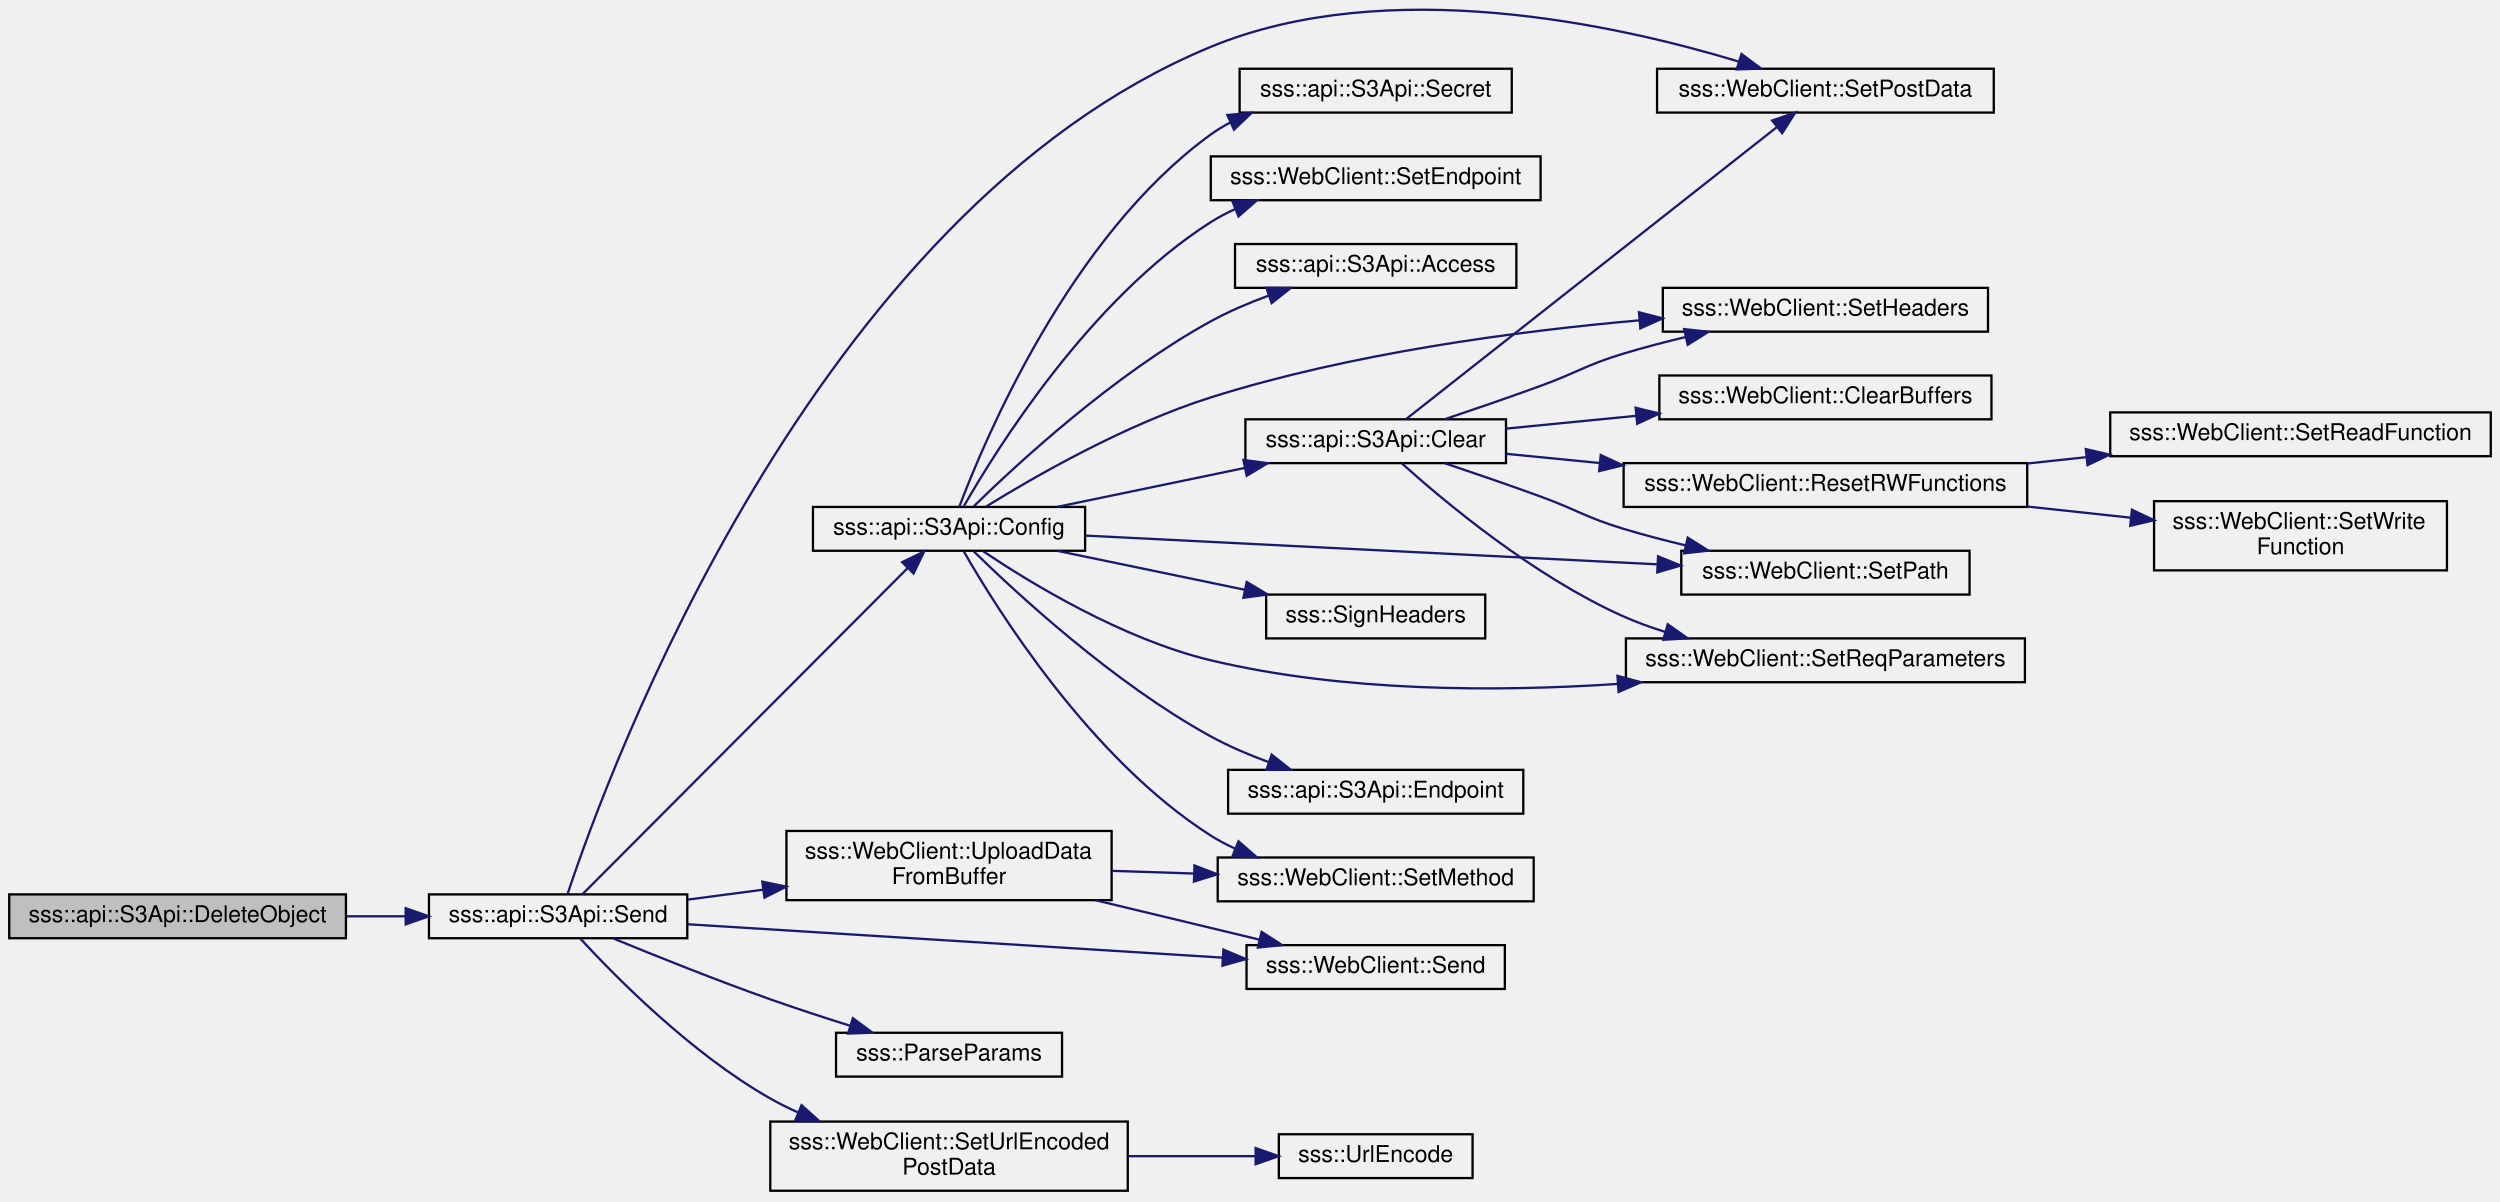
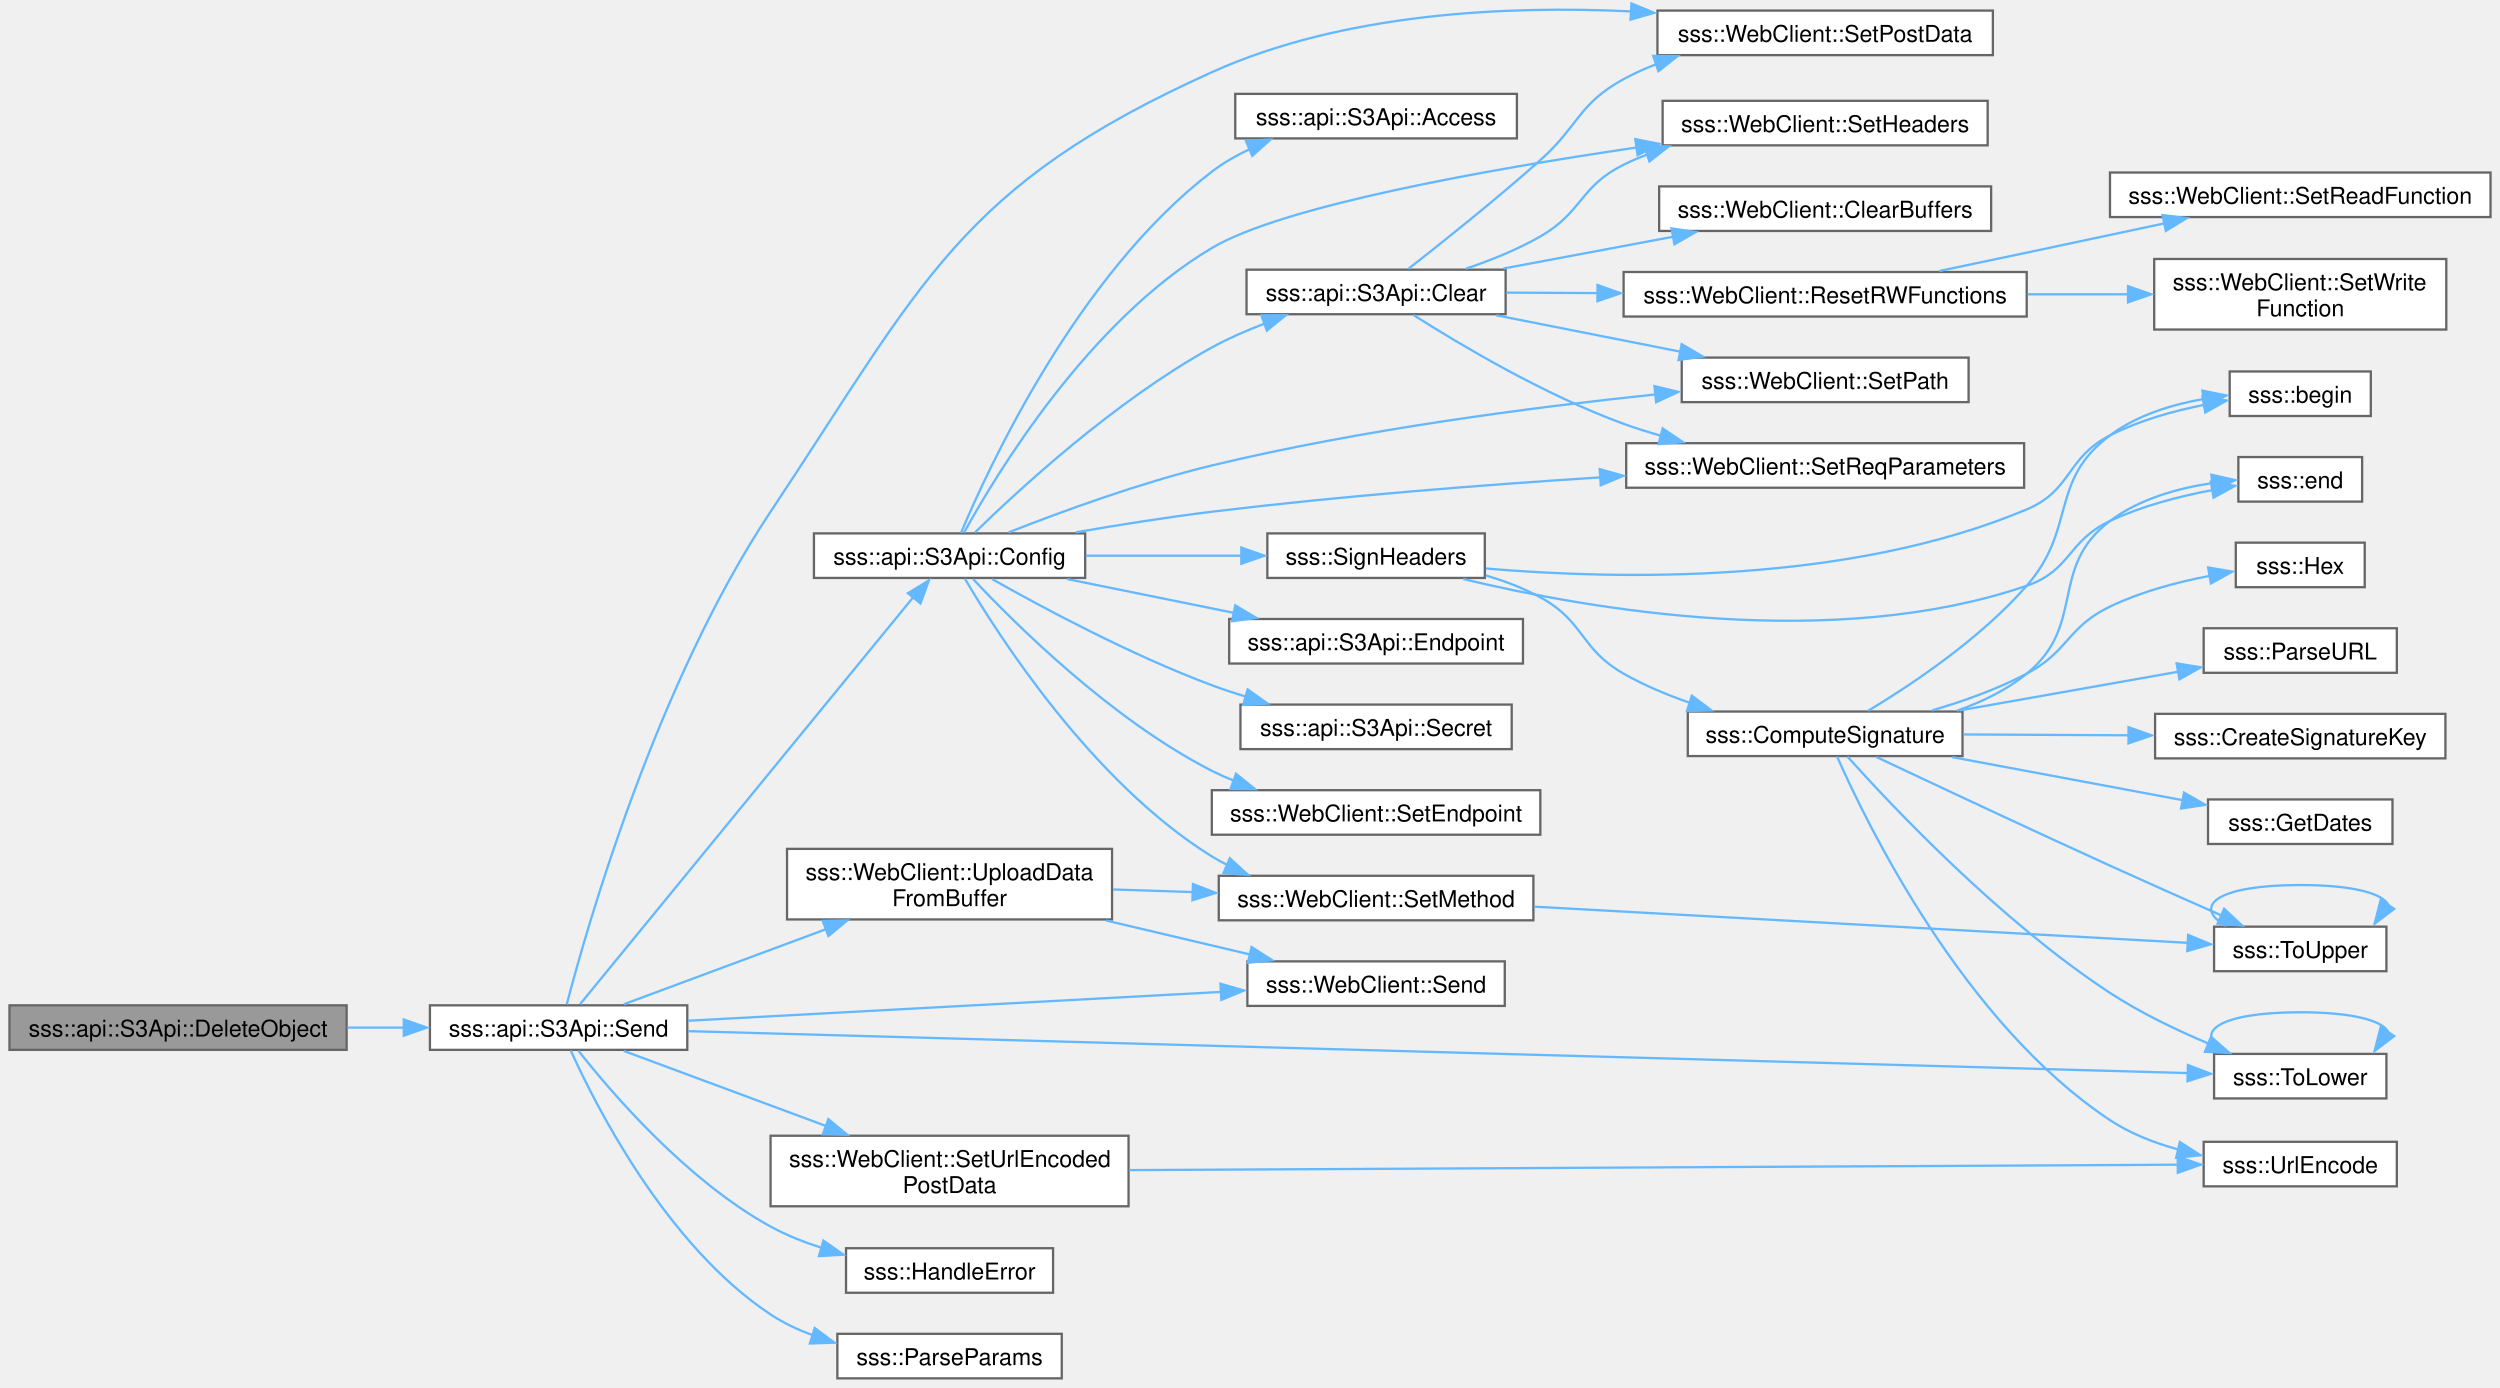
- <svg xmlns="http://www.w3.org/2000/svg" xmlns:xlink="http://www.w3.org/1999/xlink" width="1084pt" height="521pt" viewBox="0.00 0.00 1084.00 520.62">
-   <g id="graph0" class="graph" transform="scale(1 1) rotate(0) translate(4 516.62)">
+ <svg xmlns="http://www.w3.org/2000/svg" xmlns:xlink="http://www.w3.org/1999/xlink" width="1081pt" height="600pt" viewBox="0.00 0.00 1080.50 599.83">
+   <g id="graph0" class="graph" transform="scale(1 1) rotate(0) translate(4 595.83)">
    <g id="node1" class="node">
      <g id="a_node1">
        <a xlink:title="Delete object.">
-           <polygon fill="#bfbfbf" stroke="black" points="0,-110 0,-129 146,-129 146,-110 0,-110" />
-           <text text-anchor="middle" x="73" y="-117" font-family="Helvetica,sans-Serif" font-size="10.00">sss::api::S3Api::DeleteObject</text>
+           <polygon fill="#999999" stroke="#666666" points="145.75,-161.25 0,-161.25 0,-142 145.75,-142 145.75,-161.25" />
+           <text text-anchor="middle" x="72.88" y="-147.75" font-family="Helvetica,sans-Serif" font-size="10.00">sss::api::S3Api::DeleteObject</text>
        </a>
      </g>
    </g>
    <g id="node2" class="node">
      <g id="a_node2">
-         <a xlink:href="classsss_1_1api_1_1S3Api.html#a02b4f0c95255f151beb72f0a6bdf5889" target="_top" xlink:title="Send request.">
-           <polygon fill="none" stroke="black" points="182,-110 182,-129 294,-129 294,-110 182,-110" />
-           <text text-anchor="middle" x="238" y="-117" font-family="Helvetica,sans-Serif" font-size="10.00">sss::api::S3Api::Send</text>
+         <a xlink:href="classsss_1_1api_1_1S3Api.html#ad09581bf28c4bbbcbb71b329959ec1ae" target="_top" xlink:title="Send request.">
+           <polygon fill="white" stroke="#666666" points="293,-161.25 181.75,-161.25 181.75,-142 293,-142 293,-161.25" />
+           <text text-anchor="middle" x="237.38" y="-147.75" font-family="Helvetica,sans-Serif" font-size="10.00">sss::api::S3Api::Send</text>
        </a>
      </g>
    </g>
    <g id="edge1" class="edge">
-       <path fill="none" stroke="midnightblue" d="M146.44,-119.5C154.91,-119.5 163.5,-119.5 171.86,-119.5" />
-       <polygon fill="midnightblue" stroke="midnightblue" points="171.9,-123 181.9,-119.5 171.9,-116 171.9,-123" />
+       <path fill="none" stroke="#63b8ff" d="M146.1,-151.62C154.25,-151.62 162.54,-151.62 170.61,-151.62" />
+       <polygon fill="#63b8ff" stroke="#63b8ff" points="170.45,-155.13 180.45,-151.62 170.45,-148.13 170.45,-155.13" />
    </g>
    <g id="node3" class="node">
      <g id="a_node3">
        <a xlink:href="classsss_1_1api_1_1S3Api.html#a840772746fbb0a79c161037da7b24a31" target="_top" xlink:title="Configure instance.">
-           <polygon fill="none" stroke="black" points="348.5,-278 348.5,-297 466.5,-297 466.5,-278 348.5,-278" />
-           <text text-anchor="middle" x="407.5" y="-285" font-family="Helvetica,sans-Serif" font-size="10.00">sss::api::S3Api::Config</text>
+           <polygon fill="white" stroke="#666666" points="465,-365.25 347.75,-365.25 347.75,-346 465,-346 465,-365.25" />
+           <text text-anchor="middle" x="406.38" y="-351.75" font-family="Helvetica,sans-Serif" font-size="10.00">sss::api::S3Api::Config</text>
        </a>
      </g>
    </g>
    <g id="edge2" class="edge">
-       <path fill="none" stroke="midnightblue" d="M248.49,-129.01C275.77,-156.38 354.7,-235.55 389.58,-270.53" />
-       <polygon fill="midnightblue" stroke="midnightblue" points="387.16,-273.06 396.7,-277.67 392.12,-268.12 387.16,-273.06" />
+       <path fill="none" stroke="#63b8ff" d="M246.66,-161.74C273.21,-194.18 356.48,-295.9 390.59,-337.56" />
+       <polygon fill="#63b8ff" stroke="#63b8ff" points="388.39,-339.41 397.44,-344.93 393.81,-334.97 388.39,-339.41" />
    </g>
    <g id="node12" class="node">
      <g id="a_node12">
        <a xlink:href="classsss_1_1WebClient.html#a51ce0ecf6487b6a43072643fe4f4cb4e" target="_top" xlink:title=" ">
-           <polygon fill="none" stroke="black" points="714.5,-468 714.5,-487 860.5,-487 860.5,-468 714.5,-468" />
-           <text text-anchor="middle" x="787.5" y="-475" font-family="Helvetica,sans-Serif" font-size="10.00">sss::WebClient::SetPostData</text>
-         </a>
-       </g>
-     </g>
-     <g id="edge23" class="edge">
-       <path fill="none" stroke="midnightblue" d="M242.09,-129.15C259.24,-180.84 348.36,-425.25 521,-496.5 597.65,-528.13 697.29,-506.09 750.03,-490.07" />
-       <polygon fill="midnightblue" stroke="midnightblue" points="751.13,-493.39 759.62,-487.06 749.03,-486.71 751.13,-493.39" />
-     </g>
-     <g id="node19" class="node">
-       <g id="a_node19">
+           <polygon fill="white" stroke="#666666" points="857.38,-591.25 712.38,-591.25 712.38,-572 857.38,-572 857.38,-591.25" />
+           <text text-anchor="middle" x="784.88" y="-577.75" font-family="Helvetica,sans-Serif" font-size="10.00">sss::WebClient::SetPostData</text>
+         </a>
+       </g>
+     </g>
+     <g id="edge39" class="edge">
+       <path fill="none" stroke="#63b8ff" d="M240.89,-161.65C249.43,-194.36 279.49,-300.15 329,-374.62 395.24,-474.27 410.68,-515.41 519.75,-564.62 576.47,-590.22 647.09,-593.49 701.03,-590.9" />
+       <polygon fill="#63b8ff" stroke="#63b8ff" points="701.15,-594.34 710.94,-590.28 700.75,-587.35 701.15,-594.34" />
+     </g>
+     <g id="node27" class="node">
+       <g id="a_node27">
+         <a xlink:href="lib_2include_2utility_8h.html#ab314781bb3f053ef5325b50f3a1b74f8" target="_top" xlink:title=" ">
+           <polygon fill="white" stroke="#666666" points="1027.5,-140.25 953,-140.25 953,-121 1027.5,-121 1027.5,-140.25" />
+           <text text-anchor="middle" x="990.25" y="-126.75" font-family="Helvetica,sans-Serif" font-size="10.00">sss::ToLower</text>
+         </a>
+       </g>
+     </g>
+     <g id="edge42" class="edge">
+       <path fill="none" stroke="#63b8ff" d="M293.28,-150.09C434.54,-146.14 808.73,-135.67 941.61,-131.96" />
+       <polygon fill="#63b8ff" stroke="#63b8ff" points="941.7,-135.43 951.6,-131.65 941.51,-128.43 941.7,-135.43" />
+     </g>
+     <g id="node29" class="node">
+       <g id="a_node29">
+         <a xlink:href="group__ErrorHandling.html#ga781648957bfce0bbc86cbdbff94e28a6" target="_top" xlink:title=" ">
+           <polygon fill="white" stroke="#666666" points="451.12,-56.25 361.62,-56.25 361.62,-37 451.12,-37 451.12,-56.25" />
+           <text text-anchor="middle" x="406.38" y="-42.75" font-family="Helvetica,sans-Serif" font-size="10.00">sss::HandleError</text>
+         </a>
+       </g>
+     </g>
+     <g id="edge36" class="edge">
+       <path fill="none" stroke="#63b8ff" d="M245.91,-141.66C260.11,-123.61 292.67,-85.54 329,-65.62 335.84,-61.88 343.42,-58.86 351.08,-56.42" />
+       <polygon fill="#63b8ff" stroke="#63b8ff" points="351.84,-59.56 360.5,-53.46 349.93,-52.83 351.84,-59.56" />
+     </g>
+     <g id="node30" class="node">
+       <g id="a_node30">
        <a xlink:href="group__Internal.html#ga2b8b08c2a4994a87377d83ccfa9a6a53" target="_top" xlink:title=" ">
-           <polygon fill="none" stroke="black" points="358.5,-50 358.5,-69 456.5,-69 456.5,-50 358.5,-50" />
-           <text text-anchor="middle" x="407.5" y="-57" font-family="Helvetica,sans-Serif" font-size="10.00">sss::ParseParams</text>
-         </a>
-       </g>
-     </g>
-     <g id="edge21" class="edge">
-       <path fill="none" stroke="midnightblue" d="M262.01,-109.86C280.31,-102.33 306.62,-91.78 330,-83.5 341.16,-79.55 353.36,-75.57 364.66,-72.02" />
-       <polygon fill="midnightblue" stroke="midnightblue" points="365.8,-75.33 374.32,-69.03 363.73,-68.65 365.8,-75.33" />
-     </g>
-     <g id="node20" class="node">
-       <g id="a_node20">
+           <polygon fill="white" stroke="#666666" points="454.88,-19.25 357.88,-19.25 357.88,0 454.88,0 454.88,-19.25" />
+           <text text-anchor="middle" x="406.38" y="-5.75" font-family="Helvetica,sans-Serif" font-size="10.00">sss::ParseParams</text>
+         </a>
+       </g>
+     </g>
+     <g id="edge37" class="edge">
+       <path fill="none" stroke="#63b8ff" d="M242.62,-141.73C253.34,-117.98 283.89,-57.54 329,-27.62 334.59,-23.92 340.85,-20.97 347.32,-18.63" />
+       <polygon fill="#63b8ff" stroke="#63b8ff" points="348.09,-21.75 356.59,-15.43 346.01,-15.06 348.09,-21.75" />
+     </g>
+     <g id="node31" class="node">
+       <g id="a_node31">
        <a xlink:href="classsss_1_1WebClient.html#aa1d7484f0e09242ce53b24f9648ce50e" target="_top" xlink:title=" ">
-           <polygon fill="none" stroke="black" points="536.5,-88 536.5,-107 648.5,-107 648.5,-88 536.5,-88" />
-           <text text-anchor="middle" x="592.5" y="-95" font-family="Helvetica,sans-Serif" font-size="10.00">sss::WebClient::Send</text>
-         </a>
-       </g>
-     </g>
-     <g id="edge22" class="edge">
-       <path fill="none" stroke="midnightblue" d="M294.08,-116.06C356.88,-112.14 459.48,-105.74 526.24,-101.57" />
-       <polygon fill="midnightblue" stroke="midnightblue" points="526.47,-105.07 536.23,-100.95 526.03,-98.08 526.47,-105.07" />
-     </g>
-     <g id="node21" class="node">
-       <g id="a_node21">
+           <polygon fill="white" stroke="#666666" points="646.38,-180.25 535.12,-180.25 535.12,-161 646.38,-161 646.38,-180.25" />
+           <text text-anchor="middle" x="590.75" y="-166.75" font-family="Helvetica,sans-Serif" font-size="10.00">sss::WebClient::Send</text>
+         </a>
+       </g>
+     </g>
+     <g id="edge38" class="edge">
+       <path fill="none" stroke="#63b8ff" d="M293.28,-154.59C355.62,-157.97 457.31,-163.46 523.88,-167.06" />
+       <polygon fill="#63b8ff" stroke="#63b8ff" points="523.48,-170.6 533.65,-167.65 523.86,-163.61 523.48,-170.6" />
+     </g>
+     <g id="node32" class="node">
+       <g id="a_node32">
        <a xlink:href="classsss_1_1WebClient.html#a7dfd984b33a29686fb0355b65b620e99" target="_top" xlink:title=" ">
-           <polygon fill="none" stroke="black" points="330,-0.5 330,-30.5 485,-30.5 485,-0.5 330,-0.5" />
-           <text text-anchor="start" x="338" y="-18.5" font-family="Helvetica,sans-Serif" font-size="10.00">sss::WebClient::SetUrlEncoded</text>
-           <text text-anchor="middle" x="407.5" y="-7.5" font-family="Helvetica,sans-Serif" font-size="10.00">PostData</text>
-         </a>
-       </g>
-     </g>
-     <g id="edge24" class="edge">
-       <path fill="none" stroke="midnightblue" d="M247.61,-109.84C262.74,-93.4 295.78,-59.89 330,-40.5 333.87,-38.31 337.95,-36.28 342.14,-34.4" />
-       <polygon fill="midnightblue" stroke="midnightblue" points="343.56,-37.6 351.44,-30.53 340.87,-31.14 343.56,-37.6" />
-     </g>
-     <g id="node23" class="node">
-       <g id="a_node23">
+           <polygon fill="white" stroke="#666666" points="483.75,-104.88 329,-104.88 329,-74.38 483.75,-74.38 483.75,-104.88" />
+           <text text-anchor="start" x="337" y="-91.38" font-family="Helvetica,sans-Serif" font-size="10.00">sss::WebClient::SetUrlEncoded</text>
+           <text text-anchor="middle" x="406.38" y="-80.12" font-family="Helvetica,sans-Serif" font-size="10.00">PostData</text>
+         </a>
+       </g>
+     </g>
+     <g id="edge40" class="edge">
+       <path fill="none" stroke="#63b8ff" d="M265.58,-141.53C289.22,-132.75 324.14,-119.78 353.17,-109.01" />
+       <polygon fill="#63b8ff" stroke="#63b8ff" points="354,-112.06 362.16,-105.3 351.57,-105.5 354,-112.06" />
+     </g>
+     <g id="node33" class="node">
+       <g id="a_node33">
        <a xlink:href="classsss_1_1WebClient.html#ae7b1f77bd4ae44585f2d49ea493bdcc5" target="_top" xlink:title="Upload data from memory buffer.">
-           <polygon fill="none" stroke="black" points="337,-126.5 337,-156.5 478,-156.5 478,-126.5 337,-126.5" />
-           <text text-anchor="start" x="345" y="-144.5" font-family="Helvetica,sans-Serif" font-size="10.00">sss::WebClient::UploadData</text>
-           <text text-anchor="middle" x="407.5" y="-133.5" font-family="Helvetica,sans-Serif" font-size="10.00">FromBuffer</text>
-         </a>
-       </g>
-     </g>
-     <g id="edge26" class="edge">
-       <path fill="none" stroke="midnightblue" d="M294.31,-126.76C304.74,-128.13 315.84,-129.59 326.85,-131.04" />
-       <polygon fill="midnightblue" stroke="midnightblue" points="326.54,-134.53 336.91,-132.36 327.45,-127.59 326.54,-134.53" />
+           <polygon fill="white" stroke="#666666" points="476.62,-228.88 336.12,-228.88 336.12,-198.38 476.62,-198.38 476.62,-228.88" />
+           <text text-anchor="start" x="344.12" y="-215.38" font-family="Helvetica,sans-Serif" font-size="10.00">sss::WebClient::UploadData</text>
+           <text text-anchor="middle" x="406.38" y="-204.12" font-family="Helvetica,sans-Serif" font-size="10.00">FromBuffer</text>
+         </a>
+       </g>
+     </g>
+     <g id="edge43" class="edge">
+       <path fill="none" stroke="#63b8ff" d="M265.58,-161.72C289.22,-170.5 324.14,-183.47 353.17,-194.24" />
+       <polygon fill="#63b8ff" stroke="#63b8ff" points="351.57,-197.75 362.16,-197.95 354,-191.19 351.57,-197.75" />
    </g>
    <g id="node4" class="node">
      <g id="a_node4">
-         <a xlink:href="classsss_1_1api_1_1S3Api.html#a1a4e05ac14390c7f42feef2c26e22031" target="_top" xlink:title=" ">
-           <polygon fill="none" stroke="black" points="531.5,-392 531.5,-411 653.5,-411 653.5,-392 531.5,-392" />
-           <text text-anchor="middle" x="592.5" y="-399" font-family="Helvetica,sans-Serif" font-size="10.00">sss::api::S3Api::Access</text>
+         <a xlink:href="classsss_1_1api_1_1S3Api.html#aea9741d60e74775ccd4de1c2c58f64fa" target="_top" xlink:title=" ">
+           <polygon fill="white" stroke="#666666" points="651.62,-555.25 529.88,-555.25 529.88,-536 651.62,-536 651.62,-555.25" />
+           <text text-anchor="middle" x="590.75" y="-541.75" font-family="Helvetica,sans-Serif" font-size="10.00">sss::api::S3Api::Access</text>
        </a>
      </g>
    </g>
    <g id="edge3" class="edge">
-       <path fill="none" stroke="midnightblue" d="M418.18,-297.23C436.66,-315.33 478.89,-354.42 521,-377.5 528.83,-381.79 537.56,-385.51 546.14,-388.66" />
-       <polygon fill="midnightblue" stroke="midnightblue" points="545.11,-392.01 555.7,-391.97 547.39,-385.39 545.11,-392.01" />
+       <path fill="none" stroke="#63b8ff" d="M411.33,-365.48C423.27,-393.96 461.7,-477.22 519.75,-521.62 524.72,-525.43 530.33,-528.65 536.16,-531.38" />
+       <polygon fill="#63b8ff" stroke="#63b8ff" points="534.52,-534.9 545.1,-535.51 537.21,-528.44 534.52,-534.9" />
    </g>
    <g id="node5" class="node">
      <g id="a_node5">
        <a xlink:href="classsss_1_1api_1_1S3Api.html#a3718745d3b940462ae9f3b78f773b3a6" target="_top" xlink:title="Clear data and reset read and write functions.">
-           <polygon fill="none" stroke="black" points="536,-316 536,-335 649,-335 649,-316 536,-316" />
-           <text text-anchor="middle" x="592.5" y="-323" font-family="Helvetica,sans-Serif" font-size="10.00">sss::api::S3Api::Clear</text>
+           <polygon fill="white" stroke="#666666" points="646.75,-479.25 534.75,-479.25 534.75,-460 646.75,-460 646.75,-479.25" />
+           <text text-anchor="middle" x="590.75" y="-465.75" font-family="Helvetica,sans-Serif" font-size="10.00">sss::api::S3Api::Clear</text>
        </a>
      </g>
    </g>
    <g id="edge4" class="edge">
-       <path fill="none" stroke="midnightblue" d="M454.68,-297.09C479.26,-302.19 509.69,-308.51 535.6,-313.89" />
-       <polygon fill="midnightblue" stroke="midnightblue" points="535.15,-317.37 545.65,-315.98 536.57,-310.52 535.15,-317.37" />
+       <path fill="none" stroke="#63b8ff" d="M417.34,-365.64C435.95,-383.84 477.92,-422.62 519.75,-445.62 526.87,-449.54 534.75,-452.99 542.58,-455.96" />
+       <polygon fill="#63b8ff" stroke="#63b8ff" points="541.17,-459.53 551.76,-459.59 543.52,-452.94 541.17,-459.53" />
    </g>
    <g id="node10" class="node">
      <g id="a_node10">
        <a xlink:href="classsss_1_1WebClient.html#a75890c14fbe4a4bbac61718a4f3c064d" target="_top" xlink:title=" ">
-           <polygon fill="none" stroke="black" points="717,-373 717,-392 858,-392 858,-373 717,-373" />
-           <text text-anchor="middle" x="787.5" y="-380" font-family="Helvetica,sans-Serif" font-size="10.00">sss::WebClient::SetHeaders</text>
+           <polygon fill="white" stroke="#666666" points="855.12,-552.25 714.62,-552.25 714.62,-533 855.12,-533 855.12,-552.25" />
+           <text text-anchor="middle" x="784.88" y="-538.75" font-family="Helvetica,sans-Serif" font-size="10.00">sss::WebClient::SetHeaders</text>
        </a>
      </g>
    </g>
    <g id="edge16" class="edge">
-       <path fill="none" stroke="midnightblue" d="M423.47,-297.1C444.41,-310.06 484.04,-332.84 521,-344.5 581.7,-363.65 653.27,-373.18 706.8,-377.91" />
-       <polygon fill="midnightblue" stroke="midnightblue" points="706.66,-381.41 716.92,-378.76 707.25,-374.43 706.66,-381.41" />
+       <path fill="none" stroke="#63b8ff" d="M412.63,-365.59C426.45,-390.74 466.45,-457.01 519.75,-488.62 550.3,-506.75 637.49,-522.37 703.41,-532.08" />
+       <polygon fill="#63b8ff" stroke="#63b8ff" points="702.8,-535.67 713.2,-533.64 703.81,-528.74 702.8,-535.67" />
    </g>
    <g id="node11" class="node">
      <g id="a_node11">
        <a xlink:href="classsss_1_1WebClient.html#a12b5db6b8c667024557ab58059d39994" target="_top" xlink:title=" ">
-           <polygon fill="none" stroke="black" points="725,-259 725,-278 850,-278 850,-259 725,-259" />
-           <text text-anchor="middle" x="787.5" y="-266" font-family="Helvetica,sans-Serif" font-size="10.00">sss::WebClient::SetPath</text>
-         </a>
-       </g>
-     </g>
-     <g id="edge18" class="edge">
-       <path fill="none" stroke="midnightblue" d="M466.73,-284.57C533.35,-281.22 642.48,-275.74 714.41,-272.12" />
-       <polygon fill="midnightblue" stroke="midnightblue" points="714.93,-275.6 724.74,-271.6 714.58,-268.61 714.93,-275.6" />
+           <polygon fill="white" stroke="#666666" points="846.88,-441.25 722.88,-441.25 722.88,-422 846.88,-422 846.88,-441.25" />
+           <text text-anchor="middle" x="784.88" y="-427.75" font-family="Helvetica,sans-Serif" font-size="10.00">sss::WebClient::SetPath</text>
+         </a>
+       </g>
+     </g>
+     <g id="edge20" class="edge">
+       <path fill="none" stroke="#63b8ff" d="M431.95,-365.71C454.45,-374.57 488.83,-387.17 519.75,-394.62 583.76,-410.06 658.15,-419.76 711.65,-425.34" />
+       <polygon fill="#63b8ff" stroke="#63b8ff" points="711.09,-428.9 721.4,-426.44 711.8,-421.94 711.09,-428.9" />
    </g>
    <g id="node13" class="node">
      <g id="a_node13">
        <a xlink:href="classsss_1_1WebClient.html#a9bf978d95b79728f6d60fc2bdb4fe546" target="_top" xlink:title=" ">
-           <polygon fill="none" stroke="black" points="701,-221 701,-240 874,-240 874,-221 701,-221" />
-           <text text-anchor="middle" x="787.5" y="-228" font-family="Helvetica,sans-Serif" font-size="10.00">sss::WebClient::SetReqParameters</text>
-         </a>
-       </g>
-     </g>
-     <g id="edge19" class="edge">
-       <path fill="none" stroke="midnightblue" d="M422.22,-277.83C442.62,-264.12 482.67,-239.66 521,-230.5 578.58,-216.75 645.21,-216.79 697.32,-220.25" />
-       <polygon fill="midnightblue" stroke="midnightblue" points="697.32,-223.76 707.54,-220.99 697.82,-216.78 697.32,-223.76" />
+           <polygon fill="white" stroke="#666666" points="870.88,-404.25 698.88,-404.25 698.88,-385 870.88,-385 870.88,-404.25" />
+           <text text-anchor="middle" x="784.88" y="-390.75" font-family="Helvetica,sans-Serif" font-size="10.00">sss::WebClient::SetReqParameters</text>
+         </a>
+       </g>
+     </g>
+     <g id="edge21" class="edge">
+       <path fill="none" stroke="#63b8ff" d="M460.96,-365.72C479.52,-368.94 500.5,-372.27 519.75,-374.62 575.25,-381.4 637.6,-386.25 687.79,-389.48" />
+       <polygon fill="#63b8ff" stroke="#63b8ff" points="687.43,-393.03 697.63,-390.16 687.87,-386.04 687.43,-393.03" />
    </g>
    <g id="node14" class="node">
      <g id="a_node14">
-         <a xlink:href="classsss_1_1api_1_1S3Api.html#a70f1068d07e1d4c1be164e0cb9328cc0" target="_top" xlink:title=" ">
-           <polygon fill="none" stroke="black" points="528.5,-164 528.5,-183 656.5,-183 656.5,-164 528.5,-164" />
-           <text text-anchor="middle" x="592.5" y="-171" font-family="Helvetica,sans-Serif" font-size="10.00">sss::api::S3Api::Endpoint</text>
+         <a xlink:href="classsss_1_1api_1_1S3Api.html#a25a999d87c121627166fc0a896f536c7" target="_top" xlink:title=" ">
+           <polygon fill="white" stroke="#666666" points="654.25,-328.25 527.25,-328.25 527.25,-309 654.25,-309 654.25,-328.25" />
+           <text text-anchor="middle" x="590.75" y="-314.75" font-family="Helvetica,sans-Serif" font-size="10.00">sss::api::S3Api::Endpoint</text>
        </a>
      </g>
    </g>
    <g id="edge13" class="edge">
-       <path fill="none" stroke="midnightblue" d="M418.18,-277.77C436.66,-259.67 478.89,-220.58 521,-197.5 528.83,-193.21 537.56,-189.49 546.14,-186.34" />
-       <polygon fill="midnightblue" stroke="midnightblue" points="547.39,-189.61 555.7,-183.03 545.11,-182.99 547.39,-189.61" />
+       <path fill="none" stroke="#63b8ff" d="M457.21,-345.51C479.53,-340.99 506.03,-335.61 529.46,-330.86" />
+       <polygon fill="#63b8ff" stroke="#63b8ff" points="529.87,-334.14 538.98,-328.72 528.48,-327.28 529.87,-334.14" />
    </g>
    <g id="node15" class="node">
      <g id="a_node15">
-         <a xlink:href="classsss_1_1api_1_1S3Api.html#acfffe29254323fb41231787a0afb7edc" target="_top" xlink:title=" ">
-           <polygon fill="none" stroke="black" points="533.5,-468 533.5,-487 651.5,-487 651.5,-468 533.5,-468" />
-           <text text-anchor="middle" x="592.5" y="-475" font-family="Helvetica,sans-Serif" font-size="10.00">sss::api::S3Api::Secret</text>
+         <a xlink:href="classsss_1_1api_1_1S3Api.html#a6f518c16679e99f119966b36ac28463f" target="_top" xlink:title=" ">
+           <polygon fill="white" stroke="#666666" points="649.38,-291.25 532.12,-291.25 532.12,-272 649.38,-272 649.38,-291.25" />
+           <text text-anchor="middle" x="590.75" y="-277.75" font-family="Helvetica,sans-Serif" font-size="10.00">sss::api::S3Api::Secret</text>
        </a>
      </g>
    </g>
    <g id="edge14" class="edge">
-       <path fill="none" stroke="midnightblue" d="M411.92,-297.01C422.86,-326.06 459.95,-414.36 521,-458.5 523.67,-460.43 526.53,-462.17 529.5,-463.72" />
-       <polygon fill="midnightblue" stroke="midnightblue" points="528.17,-466.96 538.72,-467.89 531.05,-460.58 528.17,-466.96" />
+       <path fill="none" stroke="#63b8ff" d="M424.76,-345.51C446.42,-333.26 484.83,-312.65 519.75,-299.62 524.5,-297.85 529.49,-296.19 534.53,-294.65" />
+       <polygon fill="#63b8ff" stroke="#63b8ff" points="535.24,-297.8 543.88,-291.67 533.3,-291.08 535.24,-297.8" />
    </g>
    <g id="node16" class="node">
      <g id="a_node16">
        <a xlink:href="classsss_1_1WebClient.html#afc3b7a92568fbb1ea447918920ca266e" target="_top" xlink:title="Set endpoint: &lt;proto&gt;://&lt;server&gt;:&lt;port&gt;">
-           <polygon fill="none" stroke="black" points="521,-430 521,-449 664,-449 664,-430 521,-430" />
-           <text text-anchor="middle" x="592.5" y="-437" font-family="Helvetica,sans-Serif" font-size="10.00">sss::WebClient::SetEndpoint</text>
+           <polygon fill="white" stroke="#666666" points="661.75,-254.25 519.75,-254.25 519.75,-235 661.75,-235 661.75,-254.25" />
+           <text text-anchor="middle" x="590.75" y="-240.75" font-family="Helvetica,sans-Serif" font-size="10.00">sss::WebClient::SetEndpoint</text>
        </a>
      </g>
    </g>
    <g id="edge15" class="edge">
-       <path fill="none" stroke="midnightblue" d="M413.89,-297.27C428.01,-321.97 468.67,-387.25 521,-420.5 524.34,-422.62 527.9,-424.5 531.6,-426.18" />
-       <polygon fill="midnightblue" stroke="midnightblue" points="530.4,-429.47 540.98,-429.93 533,-422.97 530.4,-429.47" />
+       <path fill="none" stroke="#63b8ff" d="M416.53,-345.53C434.45,-326.41 476.21,-284.83 519.75,-262.62 522.82,-261.06 526.05,-259.62 529.35,-258.3" />
+       <polygon fill="#63b8ff" stroke="#63b8ff" points="530.19,-261.36 538.43,-254.69 527.83,-254.77 530.19,-261.36" />
    </g>
    <g id="node17" class="node">
      <g id="a_node17">
        <a xlink:href="classsss_1_1WebClient.html#af6233ffd7b294e1e7e606e838dd44e9e" target="_top" xlink:title=" ">
-           <polygon fill="none" stroke="black" points="524,-126 524,-145 661,-145 661,-126 524,-126" />
-           <text text-anchor="middle" x="592.5" y="-133" font-family="Helvetica,sans-Serif" font-size="10.00">sss::WebClient::SetMethod</text>
+           <polygon fill="white" stroke="#666666" points="658.75,-217.25 522.75,-217.25 522.75,-198 658.75,-198 658.75,-217.25" />
+           <text text-anchor="middle" x="590.75" y="-203.75" font-family="Helvetica,sans-Serif" font-size="10.00">sss::WebClient::SetMethod</text>
        </a>
      </g>
    </g>
    <g id="edge17" class="edge">
-       <path fill="none" stroke="midnightblue" d="M413.89,-277.73C428.01,-253.03 468.67,-187.75 521,-154.5 524.34,-152.38 527.9,-150.5 531.6,-148.82" />
-       <polygon fill="midnightblue" stroke="midnightblue" points="533,-152.03 540.98,-145.07 530.4,-145.53 533,-152.03" />
-     </g>
-     <g id="node18" class="node">
-       <g id="a_node18">
+       <path fill="none" stroke="#63b8ff" d="M413,-345.68C427.38,-321.2 468.02,-257.69 519.75,-225.62 521.91,-224.29 524.17,-223.05 526.49,-221.9" />
+       <polygon fill="#63b8ff" stroke="#63b8ff" points="527.53,-224.83 535.35,-217.68 524.78,-218.4 527.53,-224.83" />
+     </g>
+     <g id="node19" class="node">
+       <g id="a_node19">
        <a xlink:href="group__Sign.html#ga3ae8e18ef70752b7369fca66c40c526b" target="_top" xlink:title="Sign headers.">
-           <polygon fill="none" stroke="black" points="545,-240 545,-259 640,-259 640,-240 545,-240" />
-           <text text-anchor="middle" x="592.5" y="-247" font-family="Helvetica,sans-Serif" font-size="10.00">sss::SignHeaders</text>
-         </a>
-       </g>
-     </g>
-     <g id="edge20" class="edge">
-       <path fill="none" stroke="midnightblue" d="M454.68,-277.91C479.26,-272.81 509.69,-266.49 535.6,-261.11" />
-       <polygon fill="midnightblue" stroke="midnightblue" points="536.57,-264.48 545.65,-259.02 535.15,-257.63 536.57,-264.48" />
+           <polygon fill="white" stroke="#666666" points="637.75,-365.25 543.75,-365.25 543.75,-346 637.75,-346 637.75,-365.25" />
+           <text text-anchor="middle" x="590.75" y="-351.75" font-family="Helvetica,sans-Serif" font-size="10.00">sss::SignHeaders</text>
+         </a>
+       </g>
+     </g>
+     <g id="edge22" class="edge">
+       <path fill="none" stroke="#63b8ff" d="M465.33,-355.62C486.82,-355.62 511.17,-355.62 532.59,-355.62" />
+       <polygon fill="#63b8ff" stroke="#63b8ff" points="532.5,-359.13 542.5,-355.62 532.5,-352.13 532.5,-359.13" />
    </g>
    <g id="node6" class="node">
      <g id="a_node6">
        <a xlink:href="classsss_1_1WebClient.html#a381f5715b7a2f19a0d4414d278874bae" target="_top" xlink:title="Clear internal buffers.">
-           <polygon fill="none" stroke="black" points="715.5,-335 715.5,-354 859.5,-354 859.5,-335 715.5,-335" />
-           <text text-anchor="middle" x="787.5" y="-342" font-family="Helvetica,sans-Serif" font-size="10.00">sss::WebClient::ClearBuffers</text>
+           <polygon fill="white" stroke="#666666" points="856.62,-515.25 713.12,-515.25 713.12,-496 856.62,-496 856.62,-515.25" />
+           <text text-anchor="middle" x="784.88" y="-501.75" font-family="Helvetica,sans-Serif" font-size="10.00">sss::WebClient::ClearBuffers</text>
        </a>
      </g>
    </g>
    <g id="edge5" class="edge">
-       <path fill="none" stroke="midnightblue" d="M649.06,-330.97C666.62,-332.7 686.4,-334.65 705.36,-336.51" />
-       <polygon fill="midnightblue" stroke="midnightblue" points="705.2,-340.01 715.49,-337.51 705.88,-333.05 705.2,-340.01" />
+       <path fill="none" stroke="#63b8ff" d="M645.78,-479.75C668.59,-484.02 695.34,-489.04 719.19,-493.5" />
+       <polygon fill="#63b8ff" stroke="#63b8ff" points="718.45,-497.11 728.92,-495.51 719.73,-490.23 718.45,-497.11" />
    </g>
    <g id="node7" class="node">
      <g id="a_node7">
        <a xlink:href="classsss_1_1WebClient.html#a96837f149bb473853a6523d096a25c56" target="_top" xlink:title="Reset read/write functions to default.">
-           <polygon fill="none" stroke="black" points="700,-297 700,-316 875,-316 875,-297 700,-297" />
-           <text text-anchor="middle" x="787.5" y="-304" font-family="Helvetica,sans-Serif" font-size="10.00">sss::WebClient::ResetRWFunctions</text>
+           <polygon fill="white" stroke="#666666" points="872,-478.25 697.75,-478.25 697.75,-459 872,-459 872,-478.25" />
+           <text text-anchor="middle" x="784.88" y="-464.75" font-family="Helvetica,sans-Serif" font-size="10.00">sss::WebClient::ResetRWFunctions</text>
        </a>
      </g>
    </g>
    <g id="edge6" class="edge">
-       <path fill="none" stroke="midnightblue" d="M649.06,-320.03C661.79,-318.78 675.68,-317.41 689.58,-316.04" />
-       <polygon fill="midnightblue" stroke="midnightblue" points="690.08,-319.51 699.69,-315.05 689.39,-312.54 690.08,-319.51" />
+       <path fill="none" stroke="#63b8ff" d="M647.06,-469.34C659.48,-469.27 673.02,-469.2 686.59,-469.13" />
+       <polygon fill="#63b8ff" stroke="#63b8ff" points="686.48,-472.63 696.46,-469.07 686.44,-465.63 686.48,-472.63" />
    </g>
    <g id="edge9" class="edge">
-       <path fill="none" stroke="midnightblue" d="M622.41,-335.03C635.2,-339.33 650.39,-344.54 664,-349.5 680.13,-355.38 683.57,-358.53 700,-363.5 708.65,-366.11 717.88,-368.53 726.98,-370.7" />
-       <polygon fill="midnightblue" stroke="midnightblue" points="726.23,-374.12 736.76,-372.95 727.8,-367.3 726.23,-374.12" />
+       <path fill="none" stroke="#63b8ff" d="M629.59,-479.68C640.35,-483.3 651.83,-487.94 661.75,-493.62 680.07,-504.13 678.82,-515.28 697.75,-524.62 701.07,-526.26 704.53,-527.75 708.08,-529.11" />
+       <polygon fill="#63b8ff" stroke="#63b8ff" points="706.67,-532.66 717.27,-532.58 708.93,-526.04 706.67,-532.66" />
    </g>
    <g id="edge10" class="edge">
-       <path fill="none" stroke="midnightblue" d="M622.41,-315.97C635.2,-311.67 650.39,-306.46 664,-301.5 680.13,-295.62 683.57,-292.47 700,-287.5 708.65,-284.89 717.88,-282.47 726.98,-280.3" />
-       <polygon fill="midnightblue" stroke="midnightblue" points="727.8,-283.7 736.76,-278.05 726.23,-276.88 727.8,-283.7" />
+       <path fill="none" stroke="#63b8ff" d="M642.73,-459.54C667.15,-454.71 696.59,-448.89 722.25,-443.81" />
+       <polygon fill="#63b8ff" stroke="#63b8ff" points="722.86,-447.06 731.99,-441.69 721.5,-440.2 722.86,-447.06" />
    </g>
    <g id="edge11" class="edge">
-       <path fill="none" stroke="midnightblue" d="M605.57,-335.01C637.86,-360.44 726.47,-430.22 766.46,-461.71" />
-       <polygon fill="midnightblue" stroke="midnightblue" points="764.41,-464.56 774.43,-468 768.74,-459.06 764.41,-464.56" />
+       <path fill="none" stroke="#63b8ff" d="M604.68,-479.59C618.94,-490.72 642.43,-509.43 661.75,-526.62 678.42,-541.46 678.16,-550.93 697.75,-561.62 702.23,-564.07 707,-566.22 711.91,-568.1" />
+       <polygon fill="#63b8ff" stroke="#63b8ff" points="710.53,-571.68 721.13,-571.62 712.81,-565.06 710.53,-571.68" />
    </g>
    <g id="edge12" class="edge">
-       <path fill="none" stroke="midnightblue" d="M603.79,-315.93C621.83,-299.7 660.97,-266.84 700,-249.5 705.72,-246.96 711.8,-244.75 717.99,-242.82" />
-       <polygon fill="midnightblue" stroke="midnightblue" points="719.12,-246.14 727.77,-240.03 717.2,-239.41 719.12,-246.14" />
+       <path fill="none" stroke="#63b8ff" d="M606.9,-459.66C626.9,-446.94 663.59,-425.08 697.75,-412.62 702.91,-410.74 708.32,-409.04 713.81,-407.49" />
+       <polygon fill="#63b8ff" stroke="#63b8ff" points="714.62,-410.63 723.41,-404.71 712.85,-403.86 714.62,-410.63" />
    </g>
    <g id="node8" class="node">
      <g id="a_node8">
        <a xlink:href="classsss_1_1WebClient.html#a88dbcc61562e84aa9ebf1eabf887ac28" target="_top" xlink:title=" ">
-           <polygon fill="none" stroke="black" points="911,-319 911,-338 1076,-338 1076,-319 911,-319" />
-           <text text-anchor="middle" x="993.5" y="-326" font-family="Helvetica,sans-Serif" font-size="10.00">sss::WebClient::SetReadFunction</text>
+           <polygon fill="white" stroke="#666666" points="1072.5,-521.25 908,-521.25 908,-502 1072.5,-502 1072.5,-521.25" />
+           <text text-anchor="middle" x="990.25" y="-507.75" font-family="Helvetica,sans-Serif" font-size="10.00">sss::WebClient::SetReadFunction</text>
        </a>
      </g>
    </g>
    <g id="edge7" class="edge">
-       <path fill="none" stroke="midnightblue" d="M875.01,-315.83C883.52,-316.75 892.18,-317.68 900.73,-318.6" />
-       <polygon fill="midnightblue" stroke="midnightblue" points="900.4,-322.09 910.72,-319.68 901.15,-315.13 900.4,-322.09" />
+       <path fill="none" stroke="#63b8ff" d="M834.17,-478.68C846.5,-481.26 859.74,-484.04 872,-486.62 891.41,-490.72 912.62,-495.24 931.6,-499.29" />
+       <polygon fill="#63b8ff" stroke="#63b8ff" points="930.68,-502.88 941.19,-501.55 932.14,-496.03 930.68,-502.88" />
    </g>
    <g id="node9" class="node">
      <g id="a_node9">
        <a xlink:href="classsss_1_1WebClient.html#a002876073b3869a9b9a9d709d14f1d7e" target="_top" xlink:title=" ">
-           <polygon fill="none" stroke="black" points="930,-269.5 930,-299.5 1057,-299.5 1057,-269.5 930,-269.5" />
-           <text text-anchor="start" x="938" y="-287.5" font-family="Helvetica,sans-Serif" font-size="10.00">sss::WebClient::SetWrite</text>
-           <text text-anchor="middle" x="993.5" y="-276.5" font-family="Helvetica,sans-Serif" font-size="10.00">Function</text>
+           <polygon fill="white" stroke="#666666" points="1053.38,-483.88 927.12,-483.88 927.12,-453.38 1053.38,-453.38 1053.38,-483.88" />
+           <text text-anchor="start" x="935.12" y="-470.38" font-family="Helvetica,sans-Serif" font-size="10.00">sss::WebClient::SetWrite</text>
+           <text text-anchor="middle" x="990.25" y="-459.12" font-family="Helvetica,sans-Serif" font-size="10.00">Function</text>
        </a>
      </g>
    </g>
    <g id="edge8" class="edge">
-       <path fill="none" stroke="midnightblue" d="M875.01,-297.17C889.87,-295.57 905.17,-293.92 919.63,-292.36" />
-       <polygon fill="midnightblue" stroke="midnightblue" points="920.41,-295.79 929.98,-291.24 919.66,-288.83 920.41,-295.79" />
+       <path fill="none" stroke="#63b8ff" d="M872.42,-468.62C886.98,-468.62 901.96,-468.62 916.14,-468.62" />
+       <polygon fill="#63b8ff" stroke="#63b8ff" points="915.8,-472.13 925.8,-468.62 915.8,-465.13 915.8,-472.13" />
+     </g>
+     <g id="node18" class="node">
+       <g id="a_node18">
+         <a xlink:href="lib_2include_2utility_8h.html#ae153c064d6f1beda845702f67605b20e" target="_top" xlink:title=" ">
+           <polygon fill="white" stroke="#666666" points="1027.5,-195.25 953,-195.25 953,-176 1027.5,-176 1027.5,-195.25" />
+           <text text-anchor="middle" x="990.25" y="-181.75" font-family="Helvetica,sans-Serif" font-size="10.00">sss::ToUpper</text>
+         </a>
+       </g>
+     </g>
+     <g id="edge18" class="edge">
+       <path fill="none" stroke="#63b8ff" d="M659.18,-203.89C739.5,-199.45 871.6,-192.14 941.86,-188.25" />
+       <polygon fill="#63b8ff" stroke="#63b8ff" points="941.79,-191.7 951.58,-187.65 941.41,-184.71 941.79,-191.7" />
+     </g>
+     <g id="edge19" class="edge">
+       <path fill="none" stroke="#63b8ff" d="M958.1,-195.54C943.43,-204.15 954.15,-213.25 990.25,-213.25 1013.38,-213.25 1026.09,-209.51 1028.38,-204.56" />
+       <polygon fill="#63b8ff" stroke="#63b8ff" points="1030.84,-202.94 1022.4,-196.54 1025.01,-206.81 1030.84,-202.94" />
+     </g>
+     <g id="node20" class="node">
+       <g id="a_node20">
+         <a xlink:href="group__Ranges.html#ga0aa7f3b15d2ebf9b597a1b5ba38ae8ac" target="_top" xlink:title="return iterator at start position">
+           <polygon fill="white" stroke="#666666" points="1020.75,-435.25 959.75,-435.25 959.75,-416 1020.75,-416 1020.75,-435.25" />
+           <text text-anchor="middle" x="990.25" y="-421.75" font-family="Helvetica,sans-Serif" font-size="10.00">sss::begin</text>
+         </a>
+       </g>
+     </g>
+     <g id="edge23" class="edge">
+       <path fill="none" stroke="#63b8ff" d="M638.25,-350.08C695.63,-345.19 795.03,-343.18 872,-375.62 891.73,-383.94 888.94,-397.89 908,-407.62 920.59,-414.06 935.42,-418.2 948.95,-420.87" />
+       <polygon fill="#63b8ff" stroke="#63b8ff" points="947.99,-424.43 958.45,-422.7 949.2,-417.53 947.99,-424.43" />
+     </g>
+     <g id="node21" class="node">
+       <g id="a_node21">
+         <a xlink:href="group__Sign.html#ga532598da479904609d6c02e4c2a1311a" target="_top" xlink:title="Compute signature.">
+           <polygon fill="white" stroke="#666666" points="844.25,-288.25 725.5,-288.25 725.5,-269 844.25,-269 844.25,-288.25" />
+           <text text-anchor="middle" x="784.88" y="-274.75" font-family="Helvetica,sans-Serif" font-size="10.00">sss::ComputeSignature</text>
+         </a>
+       </g>
+     </g>
+     <g id="edge24" class="edge">
+       <path fill="none" stroke="#63b8ff" d="M638.16,-347.12C646.29,-344.68 654.47,-341.57 661.75,-337.62 680.83,-327.28 678.89,-315.36 697.75,-304.62 706.61,-299.58 716.56,-295.41 726.46,-292.01" />
+       <polygon fill="#63b8ff" stroke="#63b8ff" points="727.26,-295.11 735.72,-288.73 725.13,-288.44 727.26,-295.11" />
+     </g>
+     <g id="node23" class="node">
+       <g id="a_node23">
+         <a xlink:href="group__Ranges.html#ga4f73053571587e79eb3db628f5e6ef99" target="_top" xlink:title="return iterator at end position">
+           <polygon fill="white" stroke="#666666" points="1017,-398.25 963.5,-398.25 963.5,-379 1017,-379 1017,-398.25" />
+           <text text-anchor="middle" x="990.25" y="-384.75" font-family="Helvetica,sans-Serif" font-size="10.00">sss::end</text>
+         </a>
+       </g>
+     </g>
+     <g id="edge35" class="edge">
+       <path fill="none" stroke="#63b8ff" d="M628.35,-345.56C683.05,-332.36 788.61,-314.01 872,-342.62 891.17,-349.2 889.66,-362 908,-370.62 921.86,-377.14 938.17,-381.35 952.52,-384.04" />
+       <polygon fill="#63b8ff" stroke="#63b8ff" points="951.6,-387.6 962.05,-385.81 952.77,-380.7 951.6,-387.6" />
+     </g>
+     <g id="edge33" class="edge">
+       <path fill="none" stroke="#63b8ff" d="M807,-268.61C831.3,-257.13 872.43,-237.8 908,-221.62 923.86,-214.41 941.54,-206.56 956.35,-200.03" />
+       <polygon fill="#63b8ff" stroke="#63b8ff" points="957.34,-202.98 965.08,-195.75 954.52,-196.57 957.34,-202.98" />
+     </g>
+     <g id="edge25" class="edge">
+       <path fill="none" stroke="#63b8ff" d="M803.46,-288.57C822.2,-299.83 851.88,-319.63 872,-342.62 893.74,-367.48 881.54,-387.86 908,-407.62 919.6,-416.29 934.57,-420.93 948.49,-423.37" />
+       <polygon fill="#63b8ff" stroke="#63b8ff" points="947.96,-426.97 958.35,-424.88 948.93,-420.03 947.96,-426.97" />
    </g>
    <g id="node22" class="node">
      <g id="a_node22">
-         <a xlink:href="group__Internal.html#ga6e3db8d156313abef7e2c966df1a3d7c" target="_top" xlink:title=" ">
-           <polygon fill="none" stroke="black" points="550.5,-6 550.5,-25 634.5,-25 634.5,-6 550.5,-6" />
-           <text text-anchor="middle" x="592.5" y="-13" font-family="Helvetica,sans-Serif" font-size="10.00">sss::UrlEncode</text>
-         </a>
-       </g>
-     </g>
-     <g id="edge25" class="edge">
-       <path fill="none" stroke="midnightblue" d="M485.05,-15.5C503.62,-15.5 523.04,-15.5 540.13,-15.5" />
-       <polygon fill="midnightblue" stroke="midnightblue" points="540.44,-19 550.44,-15.5 540.44,-12 540.44,-19" />
+         <a xlink:href="group__Internal.html#ga74c69f25ce04876e114759c0023b2a12" target="_top" xlink:title=" ">
+           <polygon fill="white" stroke="#666666" points="1053,-287.25 927.5,-287.25 927.5,-268 1053,-268 1053,-287.25" />
+           <text text-anchor="middle" x="990.25" y="-273.75" font-family="Helvetica,sans-Serif" font-size="10.00">sss::CreateSignatureKey</text>
+         </a>
+       </g>
+     </g>
+     <g id="edge26" class="edge">
+       <path fill="none" stroke="#63b8ff" d="M844.7,-278.34C866.98,-278.23 892.62,-278.1 916.06,-277.98" />
+       <polygon fill="#63b8ff" stroke="#63b8ff" points="916.03,-281.48 926.01,-277.93 916,-274.48 916.03,-281.48" />
+     </g>
+     <g id="edge27" class="edge">
+       <path fill="none" stroke="#63b8ff" d="M841.87,-288.62C852.64,-292.37 863.27,-297.53 872,-304.62 897.93,-325.7 881.29,-350.54 908,-370.62 920.73,-380.2 937.56,-384.86 952.61,-387.07" />
+       <polygon fill="#63b8ff" stroke="#63b8ff" points="951.82,-390.62 962.16,-388.28 952.62,-383.67 951.82,-390.62" />
+     </g>
+     <g id="node24" class="node">
+       <g id="a_node24">
+         <a xlink:href="group__Internal.html#ga50353a351a93b1213dc4e5211c767d85" target="_top" xlink:title=" ">
+           <polygon fill="white" stroke="#666666" points="1030.12,-250.25 950.38,-250.25 950.38,-231 1030.12,-231 1030.12,-250.25" />
+           <text text-anchor="middle" x="990.25" y="-236.75" font-family="Helvetica,sans-Serif" font-size="10.00">sss::GetDates</text>
+         </a>
+       </g>
    </g>
    <g id="edge28" class="edge">
-       <path fill="none" stroke="midnightblue" d="M478.21,-139.21C489.77,-138.84 501.82,-138.44 513.57,-138.05" />
-       <polygon fill="midnightblue" stroke="midnightblue" points="513.92,-141.55 523.8,-137.72 513.69,-134.55 513.92,-141.55" />
-     </g>
-     <g id="edge27" class="edge">
-       <path fill="none" stroke="midnightblue" d="M470.97,-126.48C494.22,-120.89 520.27,-114.63 542.18,-109.36" />
-       <polygon fill="midnightblue" stroke="midnightblue" points="543.03,-112.75 551.94,-107.01 541.4,-105.95 543.03,-112.75" />
+       <path fill="none" stroke="#63b8ff" d="M839.84,-268.54C870.76,-262.76 909.29,-255.57 939.48,-249.92" />
+       <polygon fill="#63b8ff" stroke="#63b8ff" points="940.01,-253.2 949.19,-247.92 938.72,-246.32 940.01,-253.2" />
+     </g>
+     <g id="node25" class="node">
+       <g id="a_node25">
+         <a xlink:href="group__Internal.html#ga990dfaae4abc6bf20a28f9772b7bcd16" target="_top" xlink:title="Byte to hex string conversion.">
+           <polygon fill="white" stroke="#666666" points="1018.12,-361.25 962.38,-361.25 962.38,-342 1018.12,-342 1018.12,-361.25" />
+           <text text-anchor="middle" x="990.25" y="-347.75" font-family="Helvetica,sans-Serif" font-size="10.00">sss::Hex</text>
+         </a>
+       </g>
+     </g>
+     <g id="edge29" class="edge">
+       <path fill="none" stroke="#63b8ff" d="M830.98,-288.71C844.6,-292.67 859.29,-297.92 872,-304.62 890.17,-314.22 889.48,-324.72 908,-333.62 921.36,-340.05 937.06,-344.21 951.07,-346.9" />
+       <polygon fill="#63b8ff" stroke="#63b8ff" points="950.43,-350.51 960.88,-348.75 951.61,-343.61 950.43,-350.51" />
+     </g>
+     <g id="node26" class="node">
+       <g id="a_node26">
+         <a xlink:href="group__Internal.html#ga7160aa316f2c6633467b47588263c690" target="_top" xlink:title=" ">
+           <polygon fill="white" stroke="#666666" points="1032,-324.25 948.5,-324.25 948.5,-305 1032,-305 1032,-324.25" />
+           <text text-anchor="middle" x="990.25" y="-310.75" font-family="Helvetica,sans-Serif" font-size="10.00">sss::ParseURL</text>
+         </a>
+       </g>
+     </g>
+     <g id="edge30" class="edge">
+       <path fill="none" stroke="#63b8ff" d="M843.07,-288.75C872.76,-294 908.75,-300.38 937.6,-305.48" />
+       <polygon fill="#63b8ff" stroke="#63b8ff" points="936.81,-309.07 947.27,-307.37 938.03,-302.18 936.81,-309.07" />
+     </g>
+     <g id="edge31" class="edge">
+       <path fill="none" stroke="#63b8ff" d="M794.5,-268.79C813.35,-247.76 860.34,-197.82 908,-166.62 921.19,-157.99 936.8,-150.51 950.79,-144.64" />
+       <polygon fill="#63b8ff" stroke="#63b8ff" points="951.68,-147.65 959.64,-140.66 949.05,-141.17 951.68,-147.65" />
+     </g>
+     <g id="node28" class="node">
+       <g id="a_node28">
+         <a xlink:href="group__Internal.html#ga0f079ace8729714b3949eabe22f228c9" target="_top" xlink:title=" ">
+           <polygon fill="white" stroke="#666666" points="1032,-102.25 948.5,-102.25 948.5,-83 1032,-83 1032,-102.25" />
+           <text text-anchor="middle" x="990.25" y="-88.75" font-family="Helvetica,sans-Serif" font-size="10.00">sss::UrlEncode</text>
+         </a>
+       </g>
+     </g>
+     <g id="edge34" class="edge">
+       <path fill="none" stroke="#63b8ff" d="M790.01,-268.84C802.82,-239.78 844.8,-153.45 908,-111.62 916.79,-105.81 927.14,-101.77 937.46,-98.96" />
+       <polygon fill="#63b8ff" stroke="#63b8ff" points="938.2,-102.14 947.13,-96.45 936.6,-95.33 938.2,-102.14" />
+     </g>
+     <g id="edge32" class="edge">
+       <path fill="none" stroke="#63b8ff" d="M958.1,-140.54C943.43,-149.15 954.15,-158.25 990.25,-158.25 1013.38,-158.25 1026.09,-154.51 1028.38,-149.56" />
+       <polygon fill="#63b8ff" stroke="#63b8ff" points="1030.84,-147.94 1022.4,-141.54 1025.01,-151.81 1030.84,-147.94" />
+     </g>
+     <g id="edge41" class="edge">
+       <path fill="none" stroke="#63b8ff" d="M484.04,-90.02C604.48,-90.64 834.86,-91.83 937.59,-92.36" />
+       <polygon fill="#63b8ff" stroke="#63b8ff" points="937.28,-95.86 947.3,-92.41 937.32,-88.86 937.28,-95.86" />
+     </g>
+     <g id="edge45" class="edge">
+       <path fill="none" stroke="#63b8ff" d="M477.1,-211.33C488.38,-210.96 500.12,-210.57 511.59,-210.2" />
+       <polygon fill="#63b8ff" stroke="#63b8ff" points="511.59,-213.67 521.47,-209.84 511.36,-206.67 511.59,-213.67" />
+     </g>
+     <g id="edge44" class="edge">
+       <path fill="none" stroke="#63b8ff" d="M473.99,-197.92C494.51,-193.08 516.82,-187.82 536.33,-183.22" />
+       <polygon fill="#63b8ff" stroke="#63b8ff" points="536.93,-186.44 545.86,-180.74 535.32,-179.63 536.93,-186.44" />
    </g>
  </g>
</svg>
